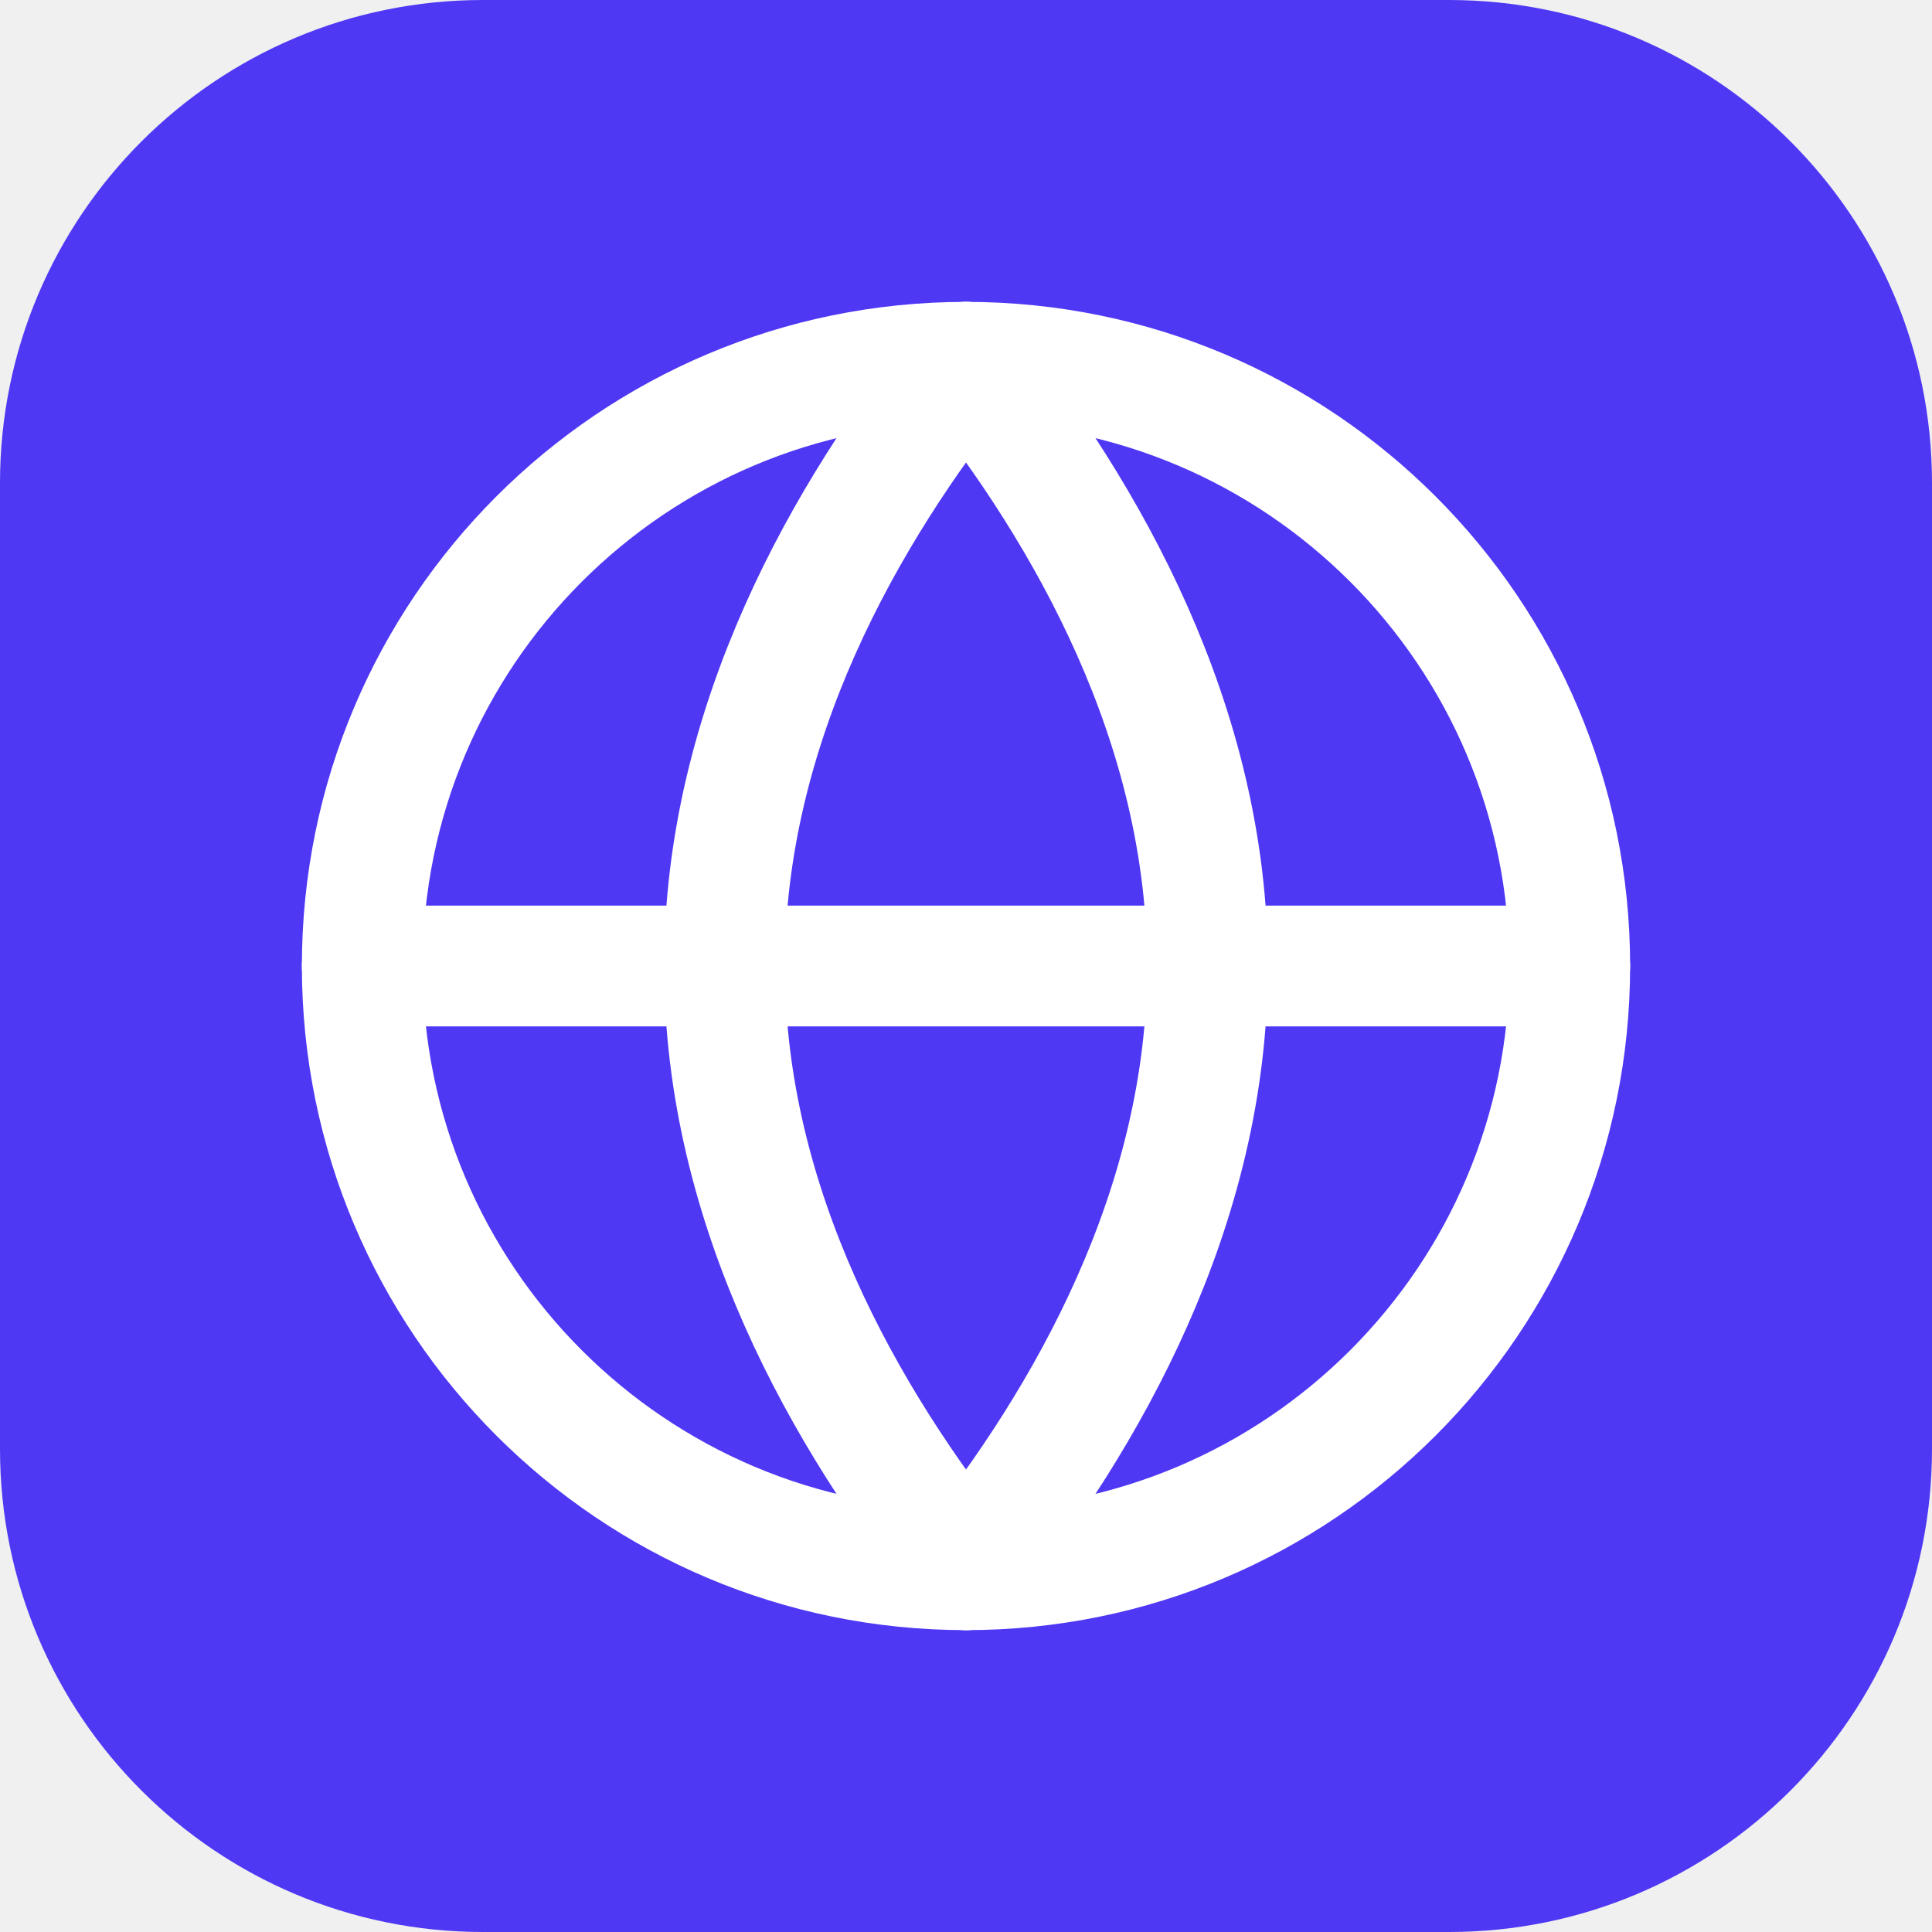
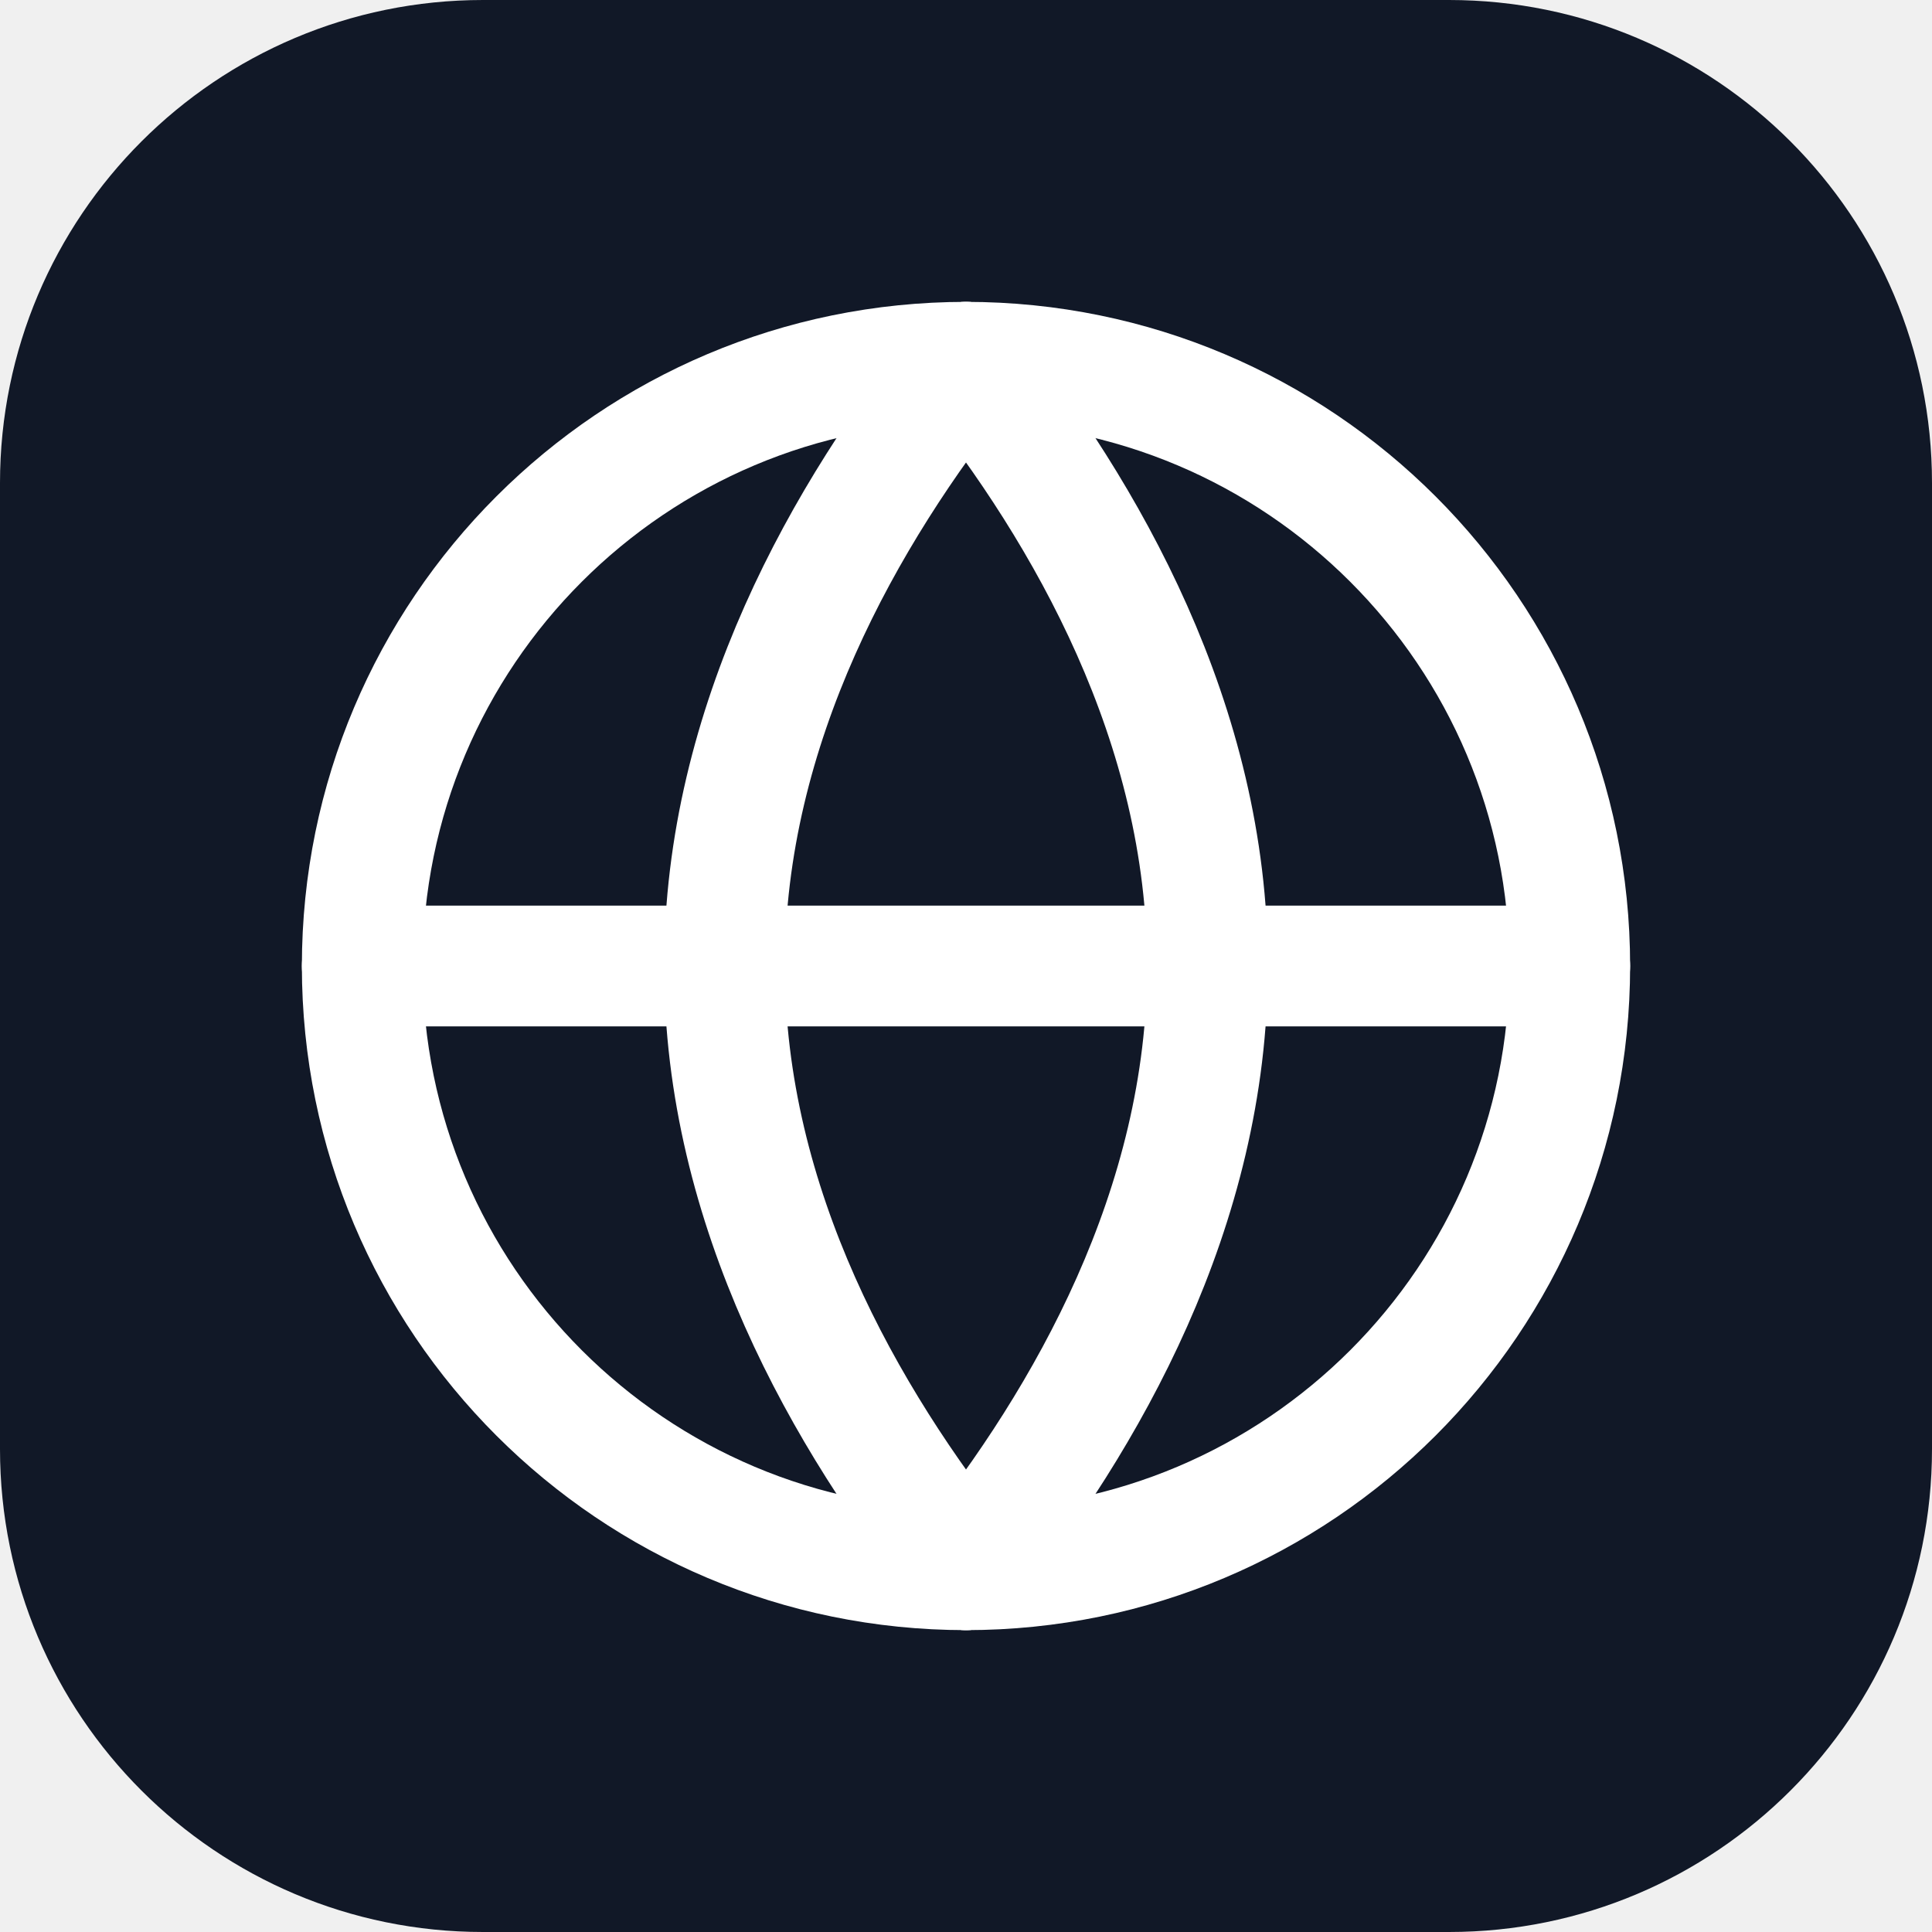
<svg xmlns="http://www.w3.org/2000/svg" viewBox="0 0 64 64" fill="none">
-   <rect width="64" height="64" rx="16" fill="#4e38f4" />
+   <rect width="64" height="64" rx="16" fill="#111827" />
  <g stroke="white" stroke-width="4" stroke-linecap="round" stroke-linejoin="round">
    <circle cx="32" cy="32" r="20" />
    <path d="M12 32h40" />
    <path d="M32 12c4 5 8 12 8 20s-4 15-8 20" />
    <path d="M32 12c-4 5-8 12-8 20s4 15 8 20" />
  </g>
</svg>
